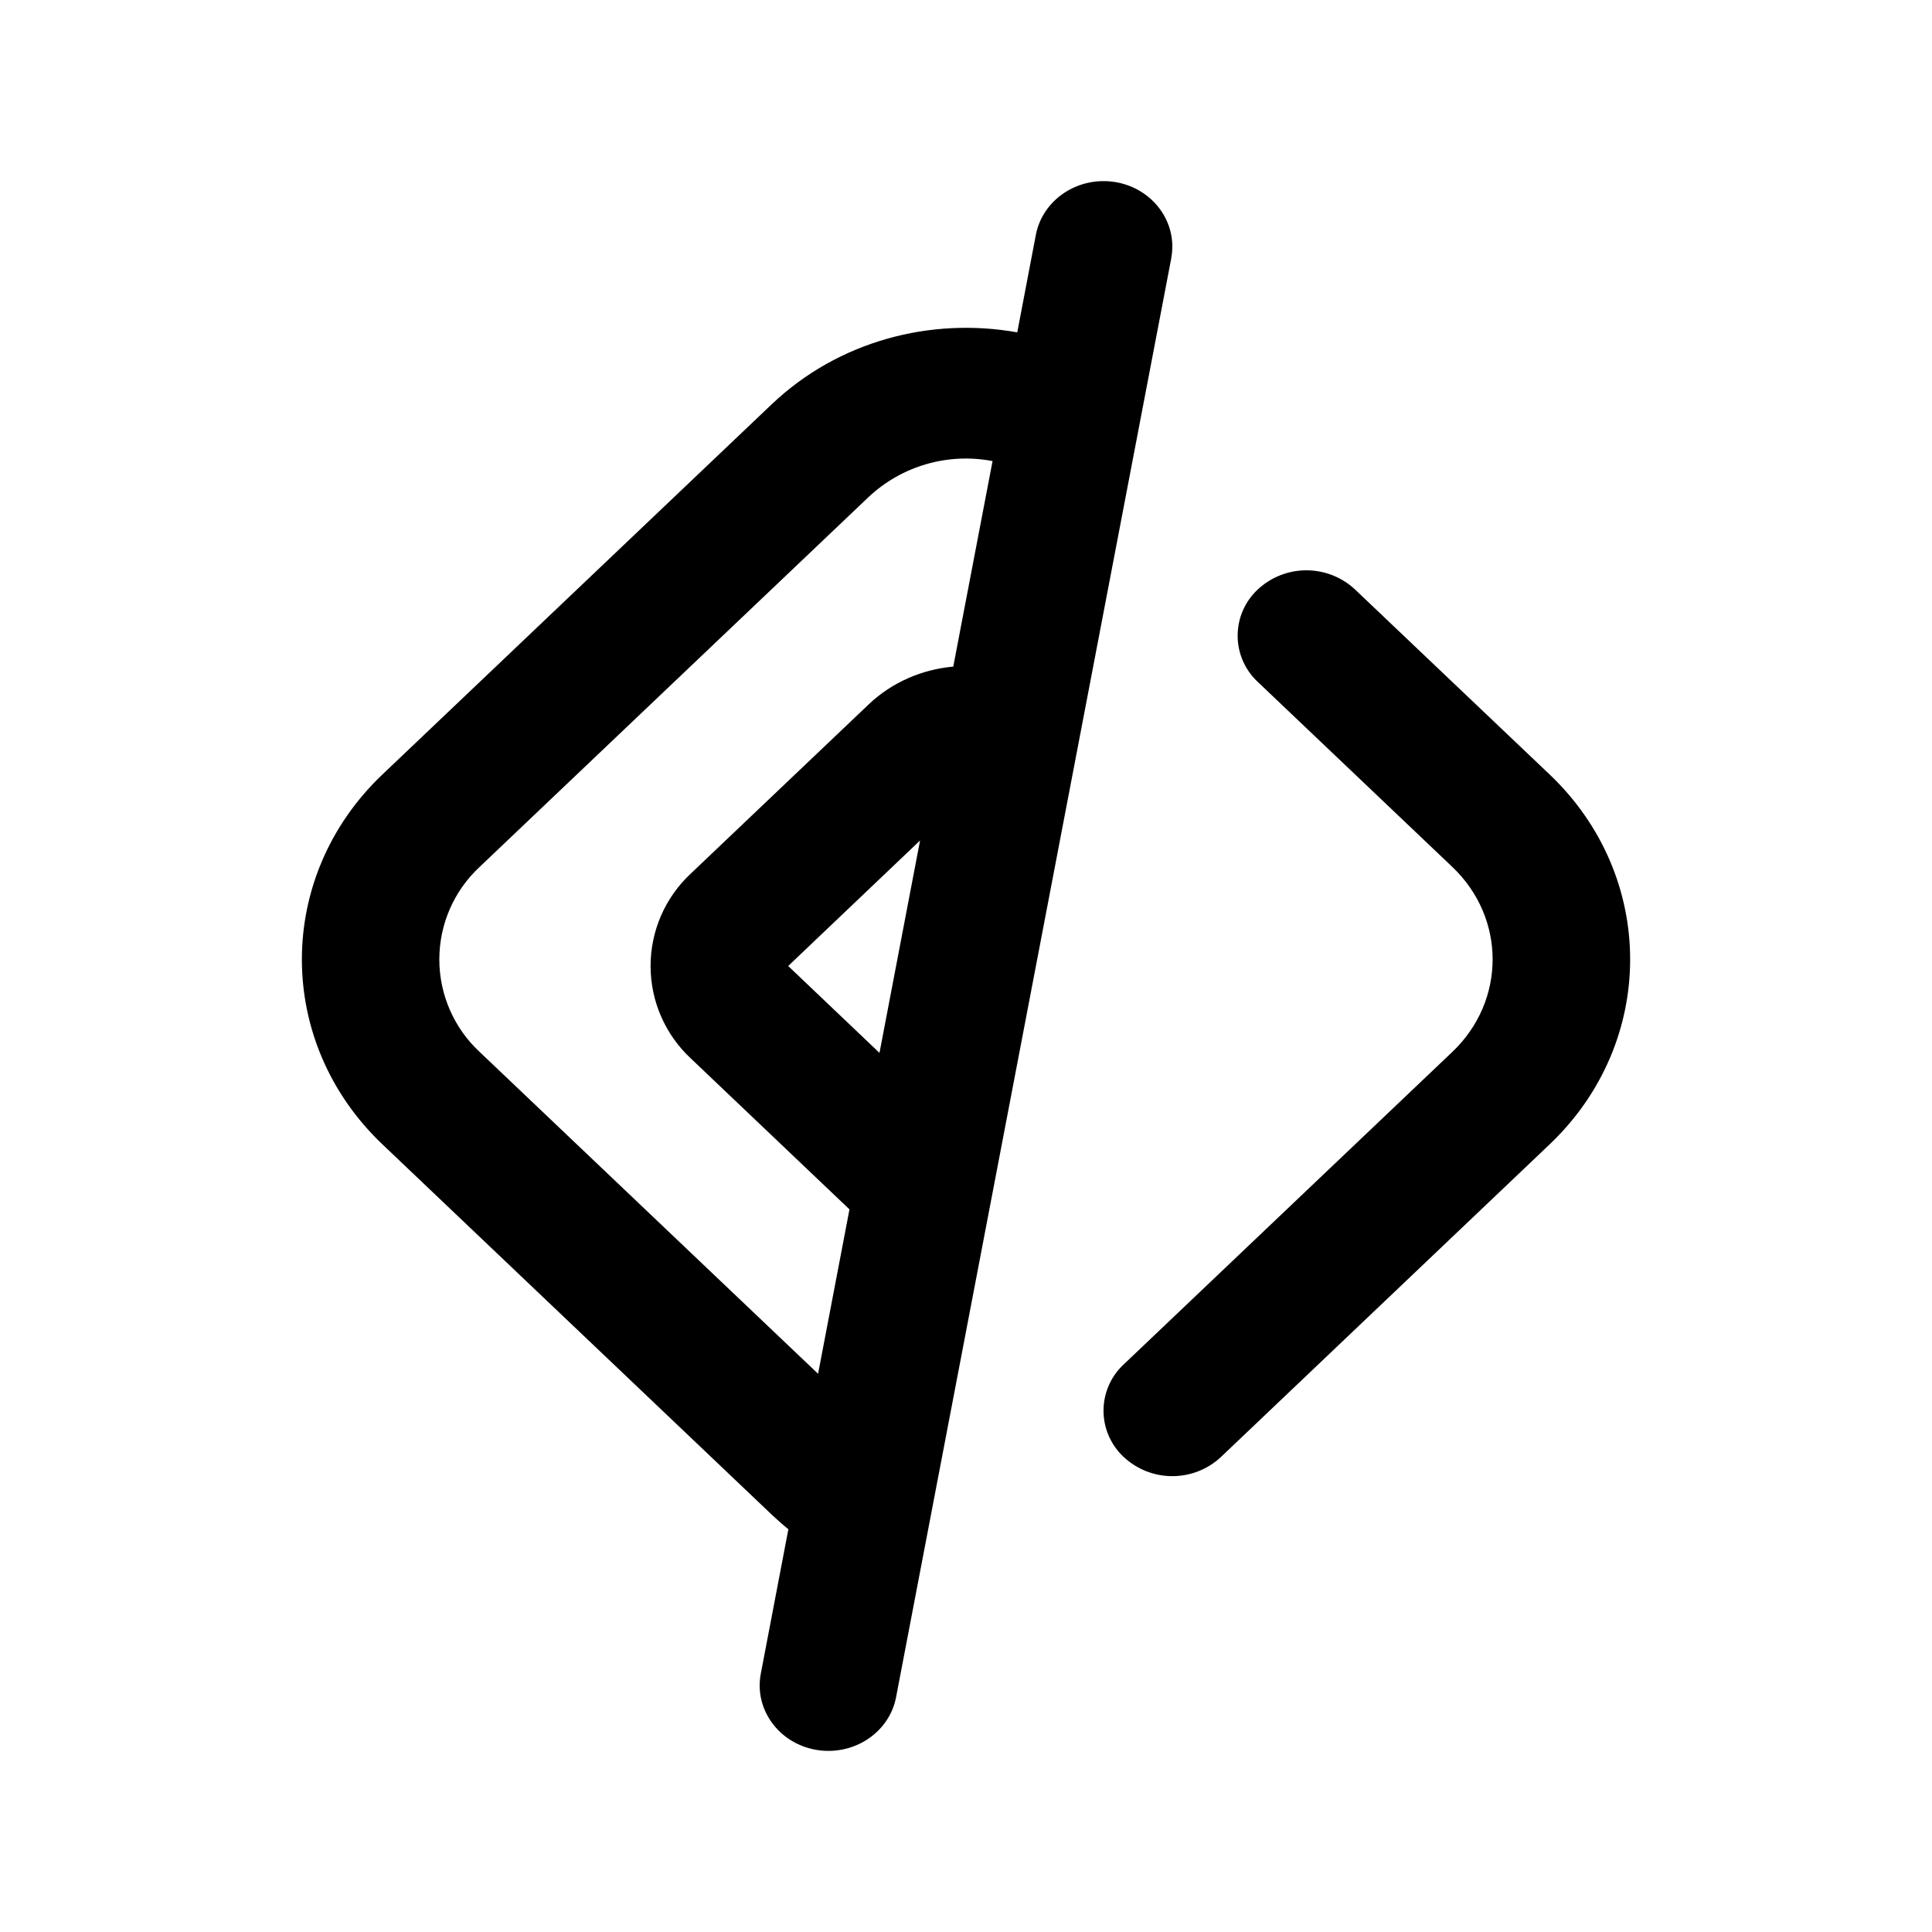
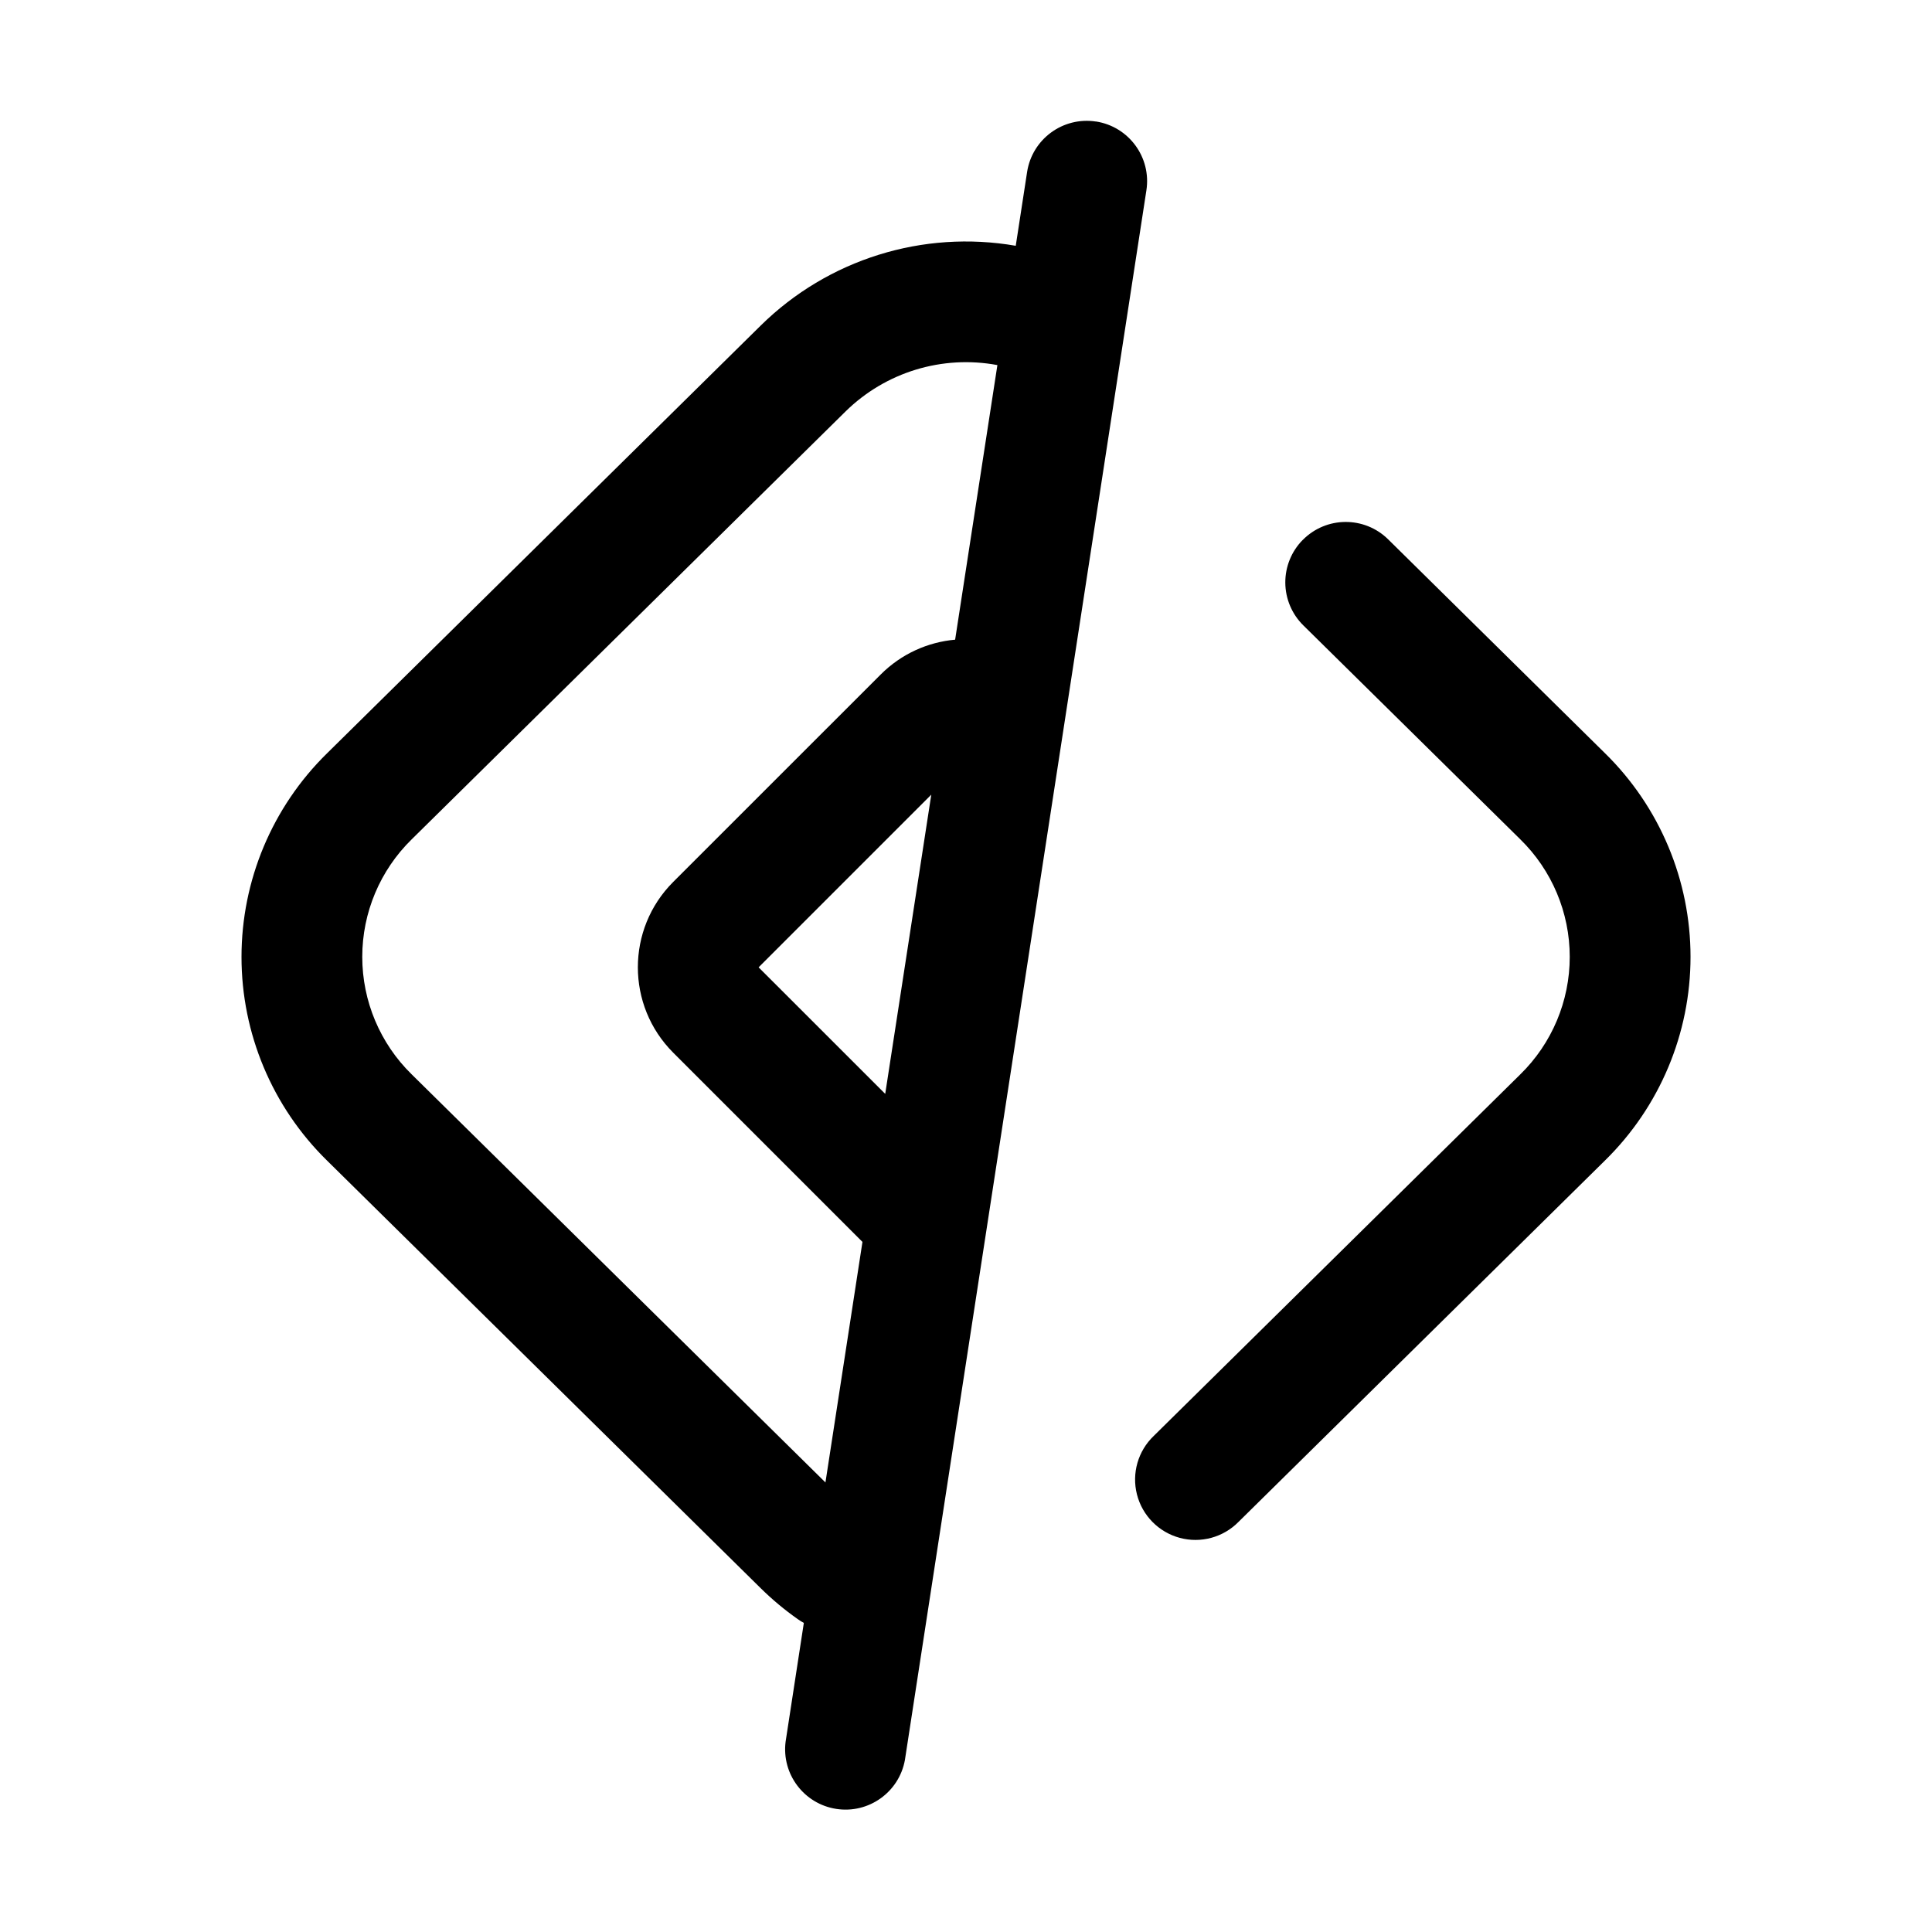
<svg xmlns="http://www.w3.org/2000/svg" width="32" height="32" fill="none">
-   <path fill-rule="evenodd" clip-rule="evenodd" d="M19.399 4.277c.112-.588-.298-1.152-.917-1.26-.619-.106-1.212.284-1.325.873l-.308 1.615c-1.429-.256-2.963.14-4.07 1.194l-6.444 6.128c-1.78 1.692-1.78 4.436 0 6.128l6.443 6.128a4.5 4.5 0 0 0 .28.246l-.457 2.394c-.112.588.298 1.152.917 1.26.619.106 1.212-.284 1.324-.873L19.4 4.277ZM13.55 22.754l.52-2.723-2.627-2.499a2.092 2.092 0 0 1 0-3.064l2.945-2.801c.391-.372.891-.58 1.401-.626l.651-3.404a2.353 2.353 0 0 0-2.052.594l-6.444 6.128a2.092 2.092 0 0 0 0 3.064l5.606 5.331Zm1.688-8.832L13.055 16l1.512 1.439.672-3.517Z" fill="#000" />
-   <path d="M20.833 9.763a1.181 1.181 0 0 1 1.61 0l3.223 3.064c1.779 1.692 1.779 4.436 0 6.128l-5.443 5.177a1.18 1.18 0 0 1-1.611 0 1.046 1.046 0 0 1 0-1.533l5.443-5.176c.89-.846.89-2.218 0-3.064l-3.222-3.064a1.046 1.046 0 0 1 0-1.532Z" fill="#000" />
+   <path fill-rule="evenodd" clip-rule="evenodd" d="M18.152 2.012a1 1 0 0 1 .836 1.14l-4 26a1 1 0 0 1-1.976-.304l.302-1.967a1.022 1.022 0 0 1-.102-.064 4.84 4.84 0 0 1-.61-.509L5.414 19.22a4.723 4.723 0 0 1 0-6.74l7.188-7.09a4.84 4.84 0 0 1 4.222-1.319l.188-1.222a1 1 0 0 1 1.14-.836ZM14.285 20.57l-.613 3.984-6.853-6.759a2.723 2.723 0 0 1 0-3.893l7.188-7.089a2.844 2.844 0 0 1 2.513-.766l-.7 4.548c-.45.04-.89.233-1.234.578l-3.435 3.434a2 2 0 0 0 0 2.829l3.134 3.134Zm.377-2.452.763-4.956-2.86 2.86 2.097 2.096Z" fill="#000" />
+   <path d="M21.578 8.943a1 1 0 0 1 1.414-.01l3.594 3.545a4.723 4.723 0 0 1 0 6.741l-6.072 5.988a1 1 0 1 1-1.404-1.424l6.071-5.988a2.723 2.723 0 0 0 0-3.893l-3.594-3.544a1 1 0 0 1-.01-1.415Z" fill="#000" />
</svg>
